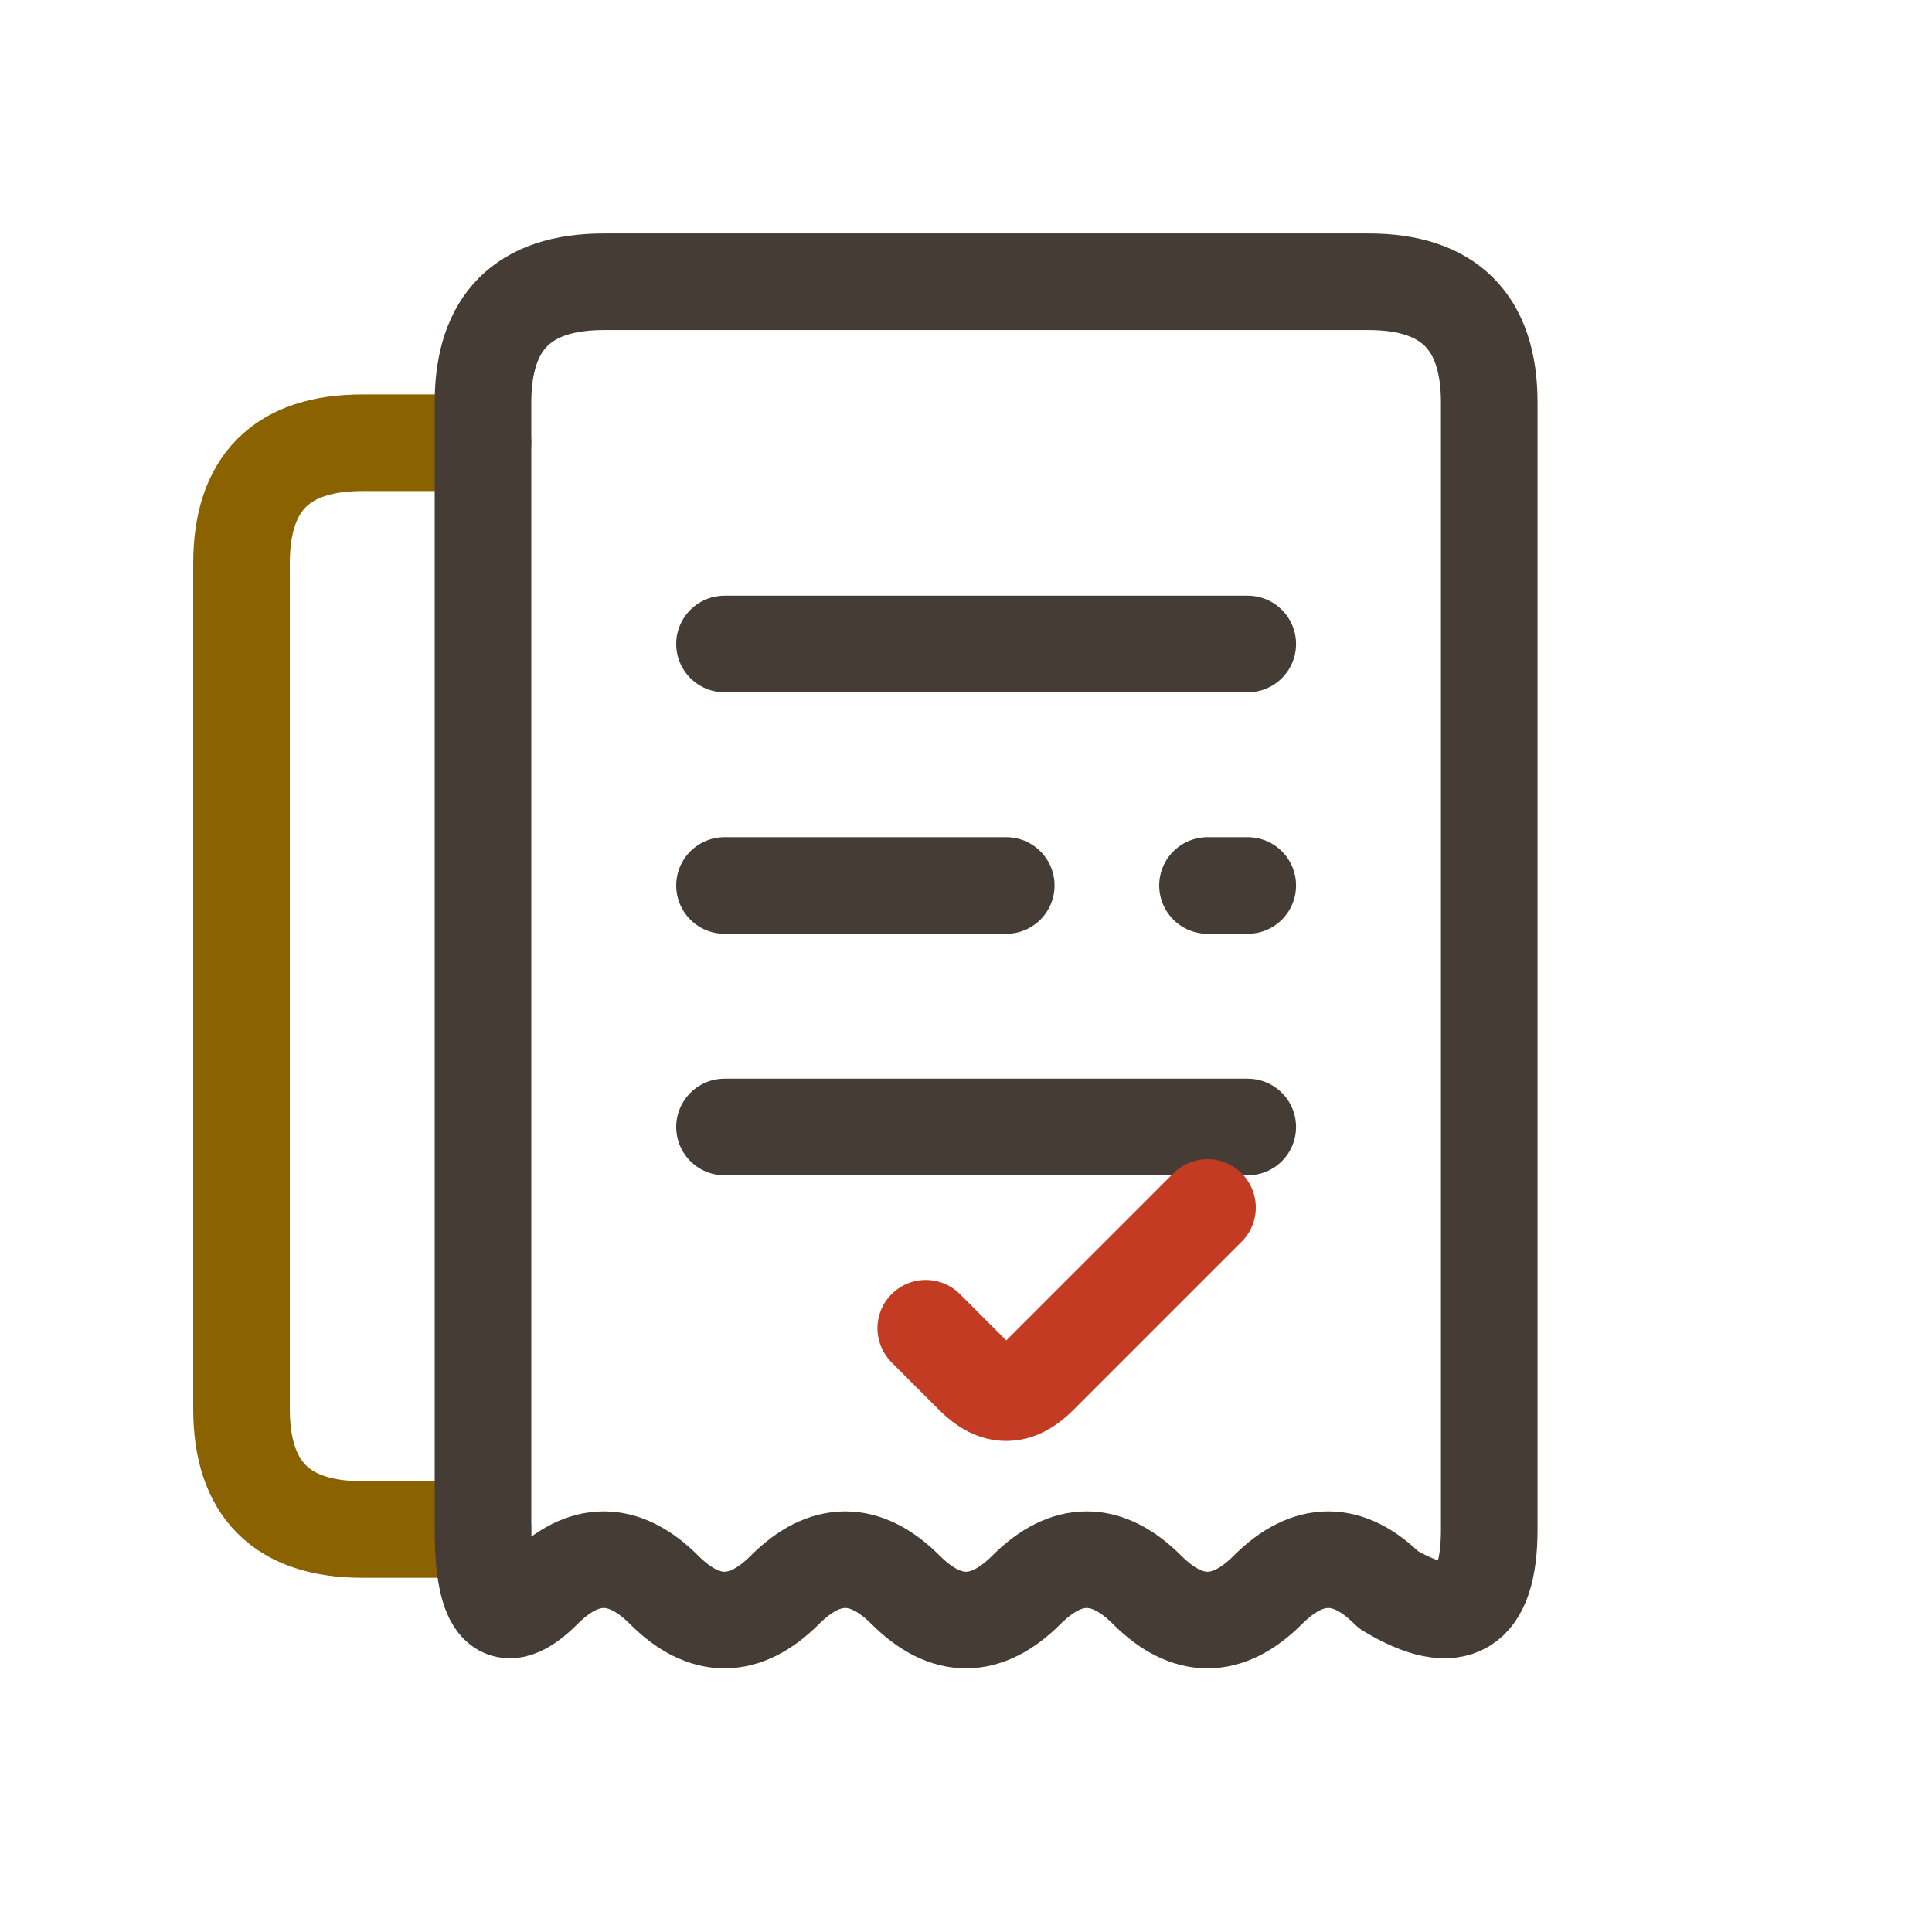
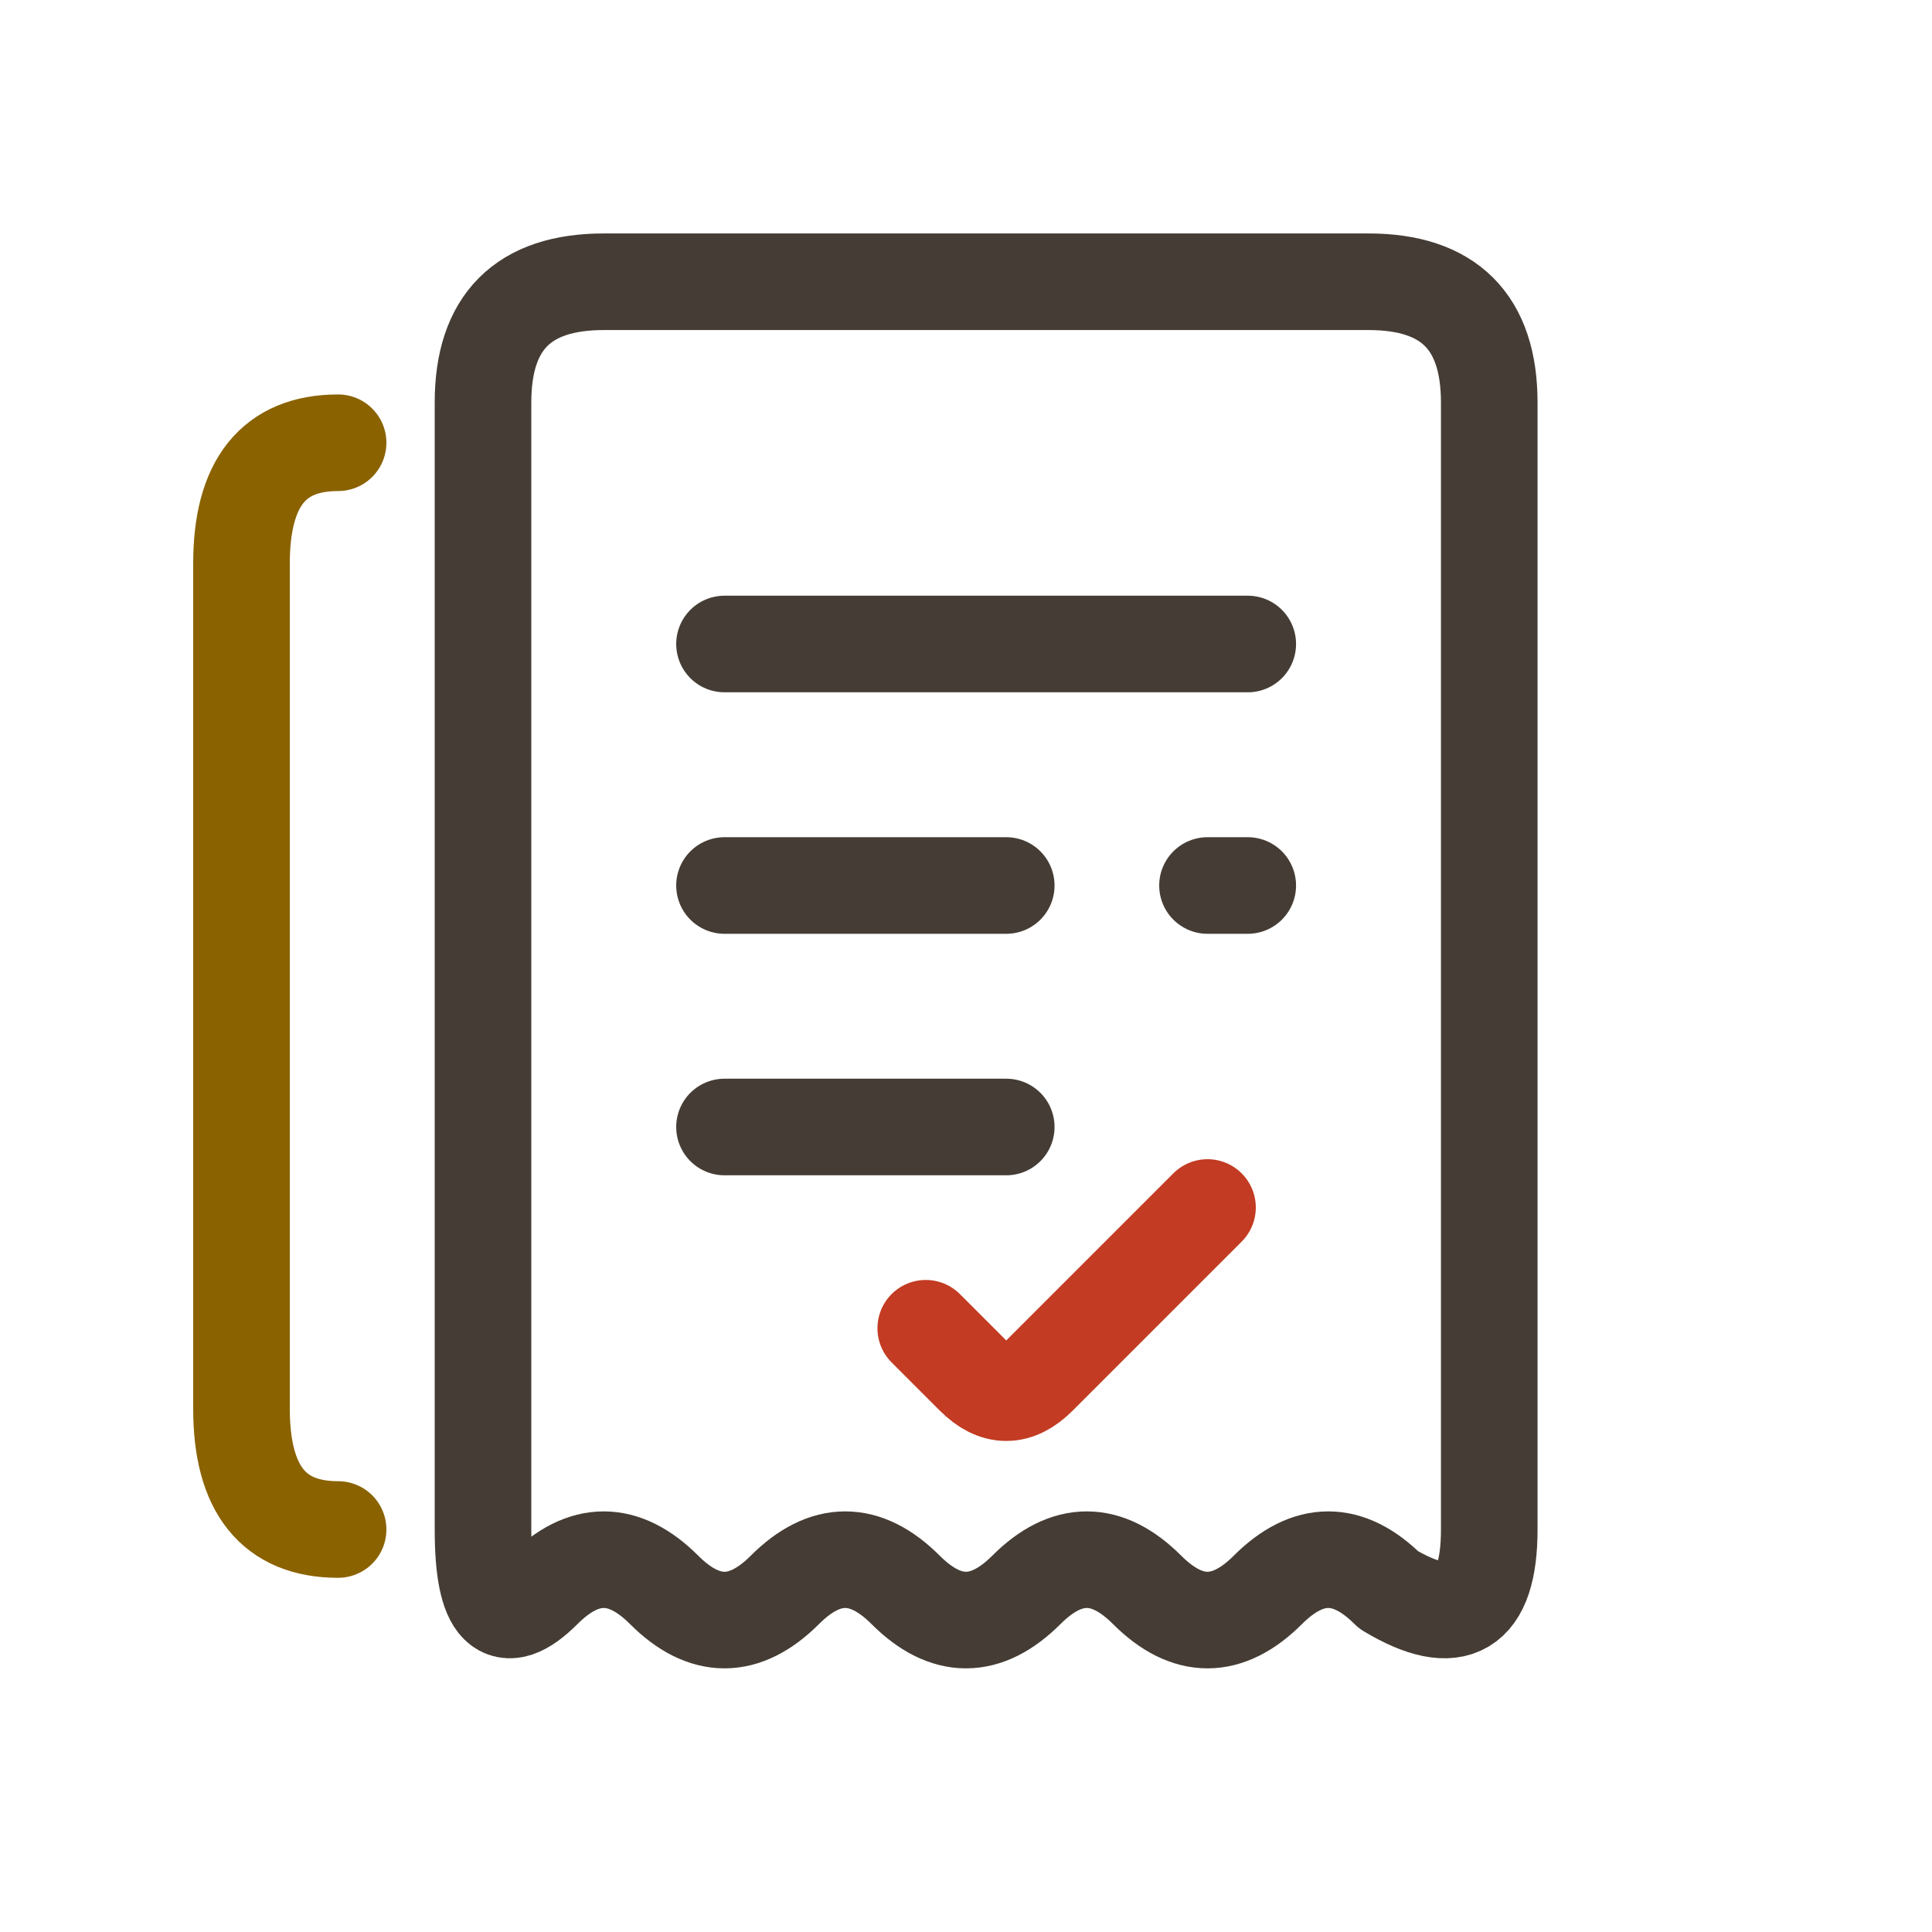
<svg xmlns="http://www.w3.org/2000/svg" viewBox="0 0 48 48" width="48" height="48" fill="none" stroke="#453D35" stroke-width="2.4" stroke-linecap="round" stroke-linejoin="round" data-category="账本">
-   <path d="M12 11H9q-3 0-3 3v21q0 3 3 3h3" stroke="#8A6200" />
+   <path d="M8.4 11q-2.4 0-2.4 3v21q0 3 2.4 3" stroke="#8A6200" />
  <path d="M15 7h19q3 0 3 3v28q0 3-2.5 1.5Q33 38 31.5 39.5T28.5 39.5T25.5 39.5T22.5 39.5T19.5 39.5T16.5 39.5Q15 38 13.5 39.5 12 41 12 38V10q0-3 3-3Z" />
-   <path d="M18 16h13M18 22h7M30 22h1M18 28h13" />
+   <path d="M18 16h13M18 22h7M30 22h1M18 28h7" />
  <path d="m23 33 1.2 1.2q.8.8 1.6 0L30 30" stroke="#C23B22" />
</svg>
